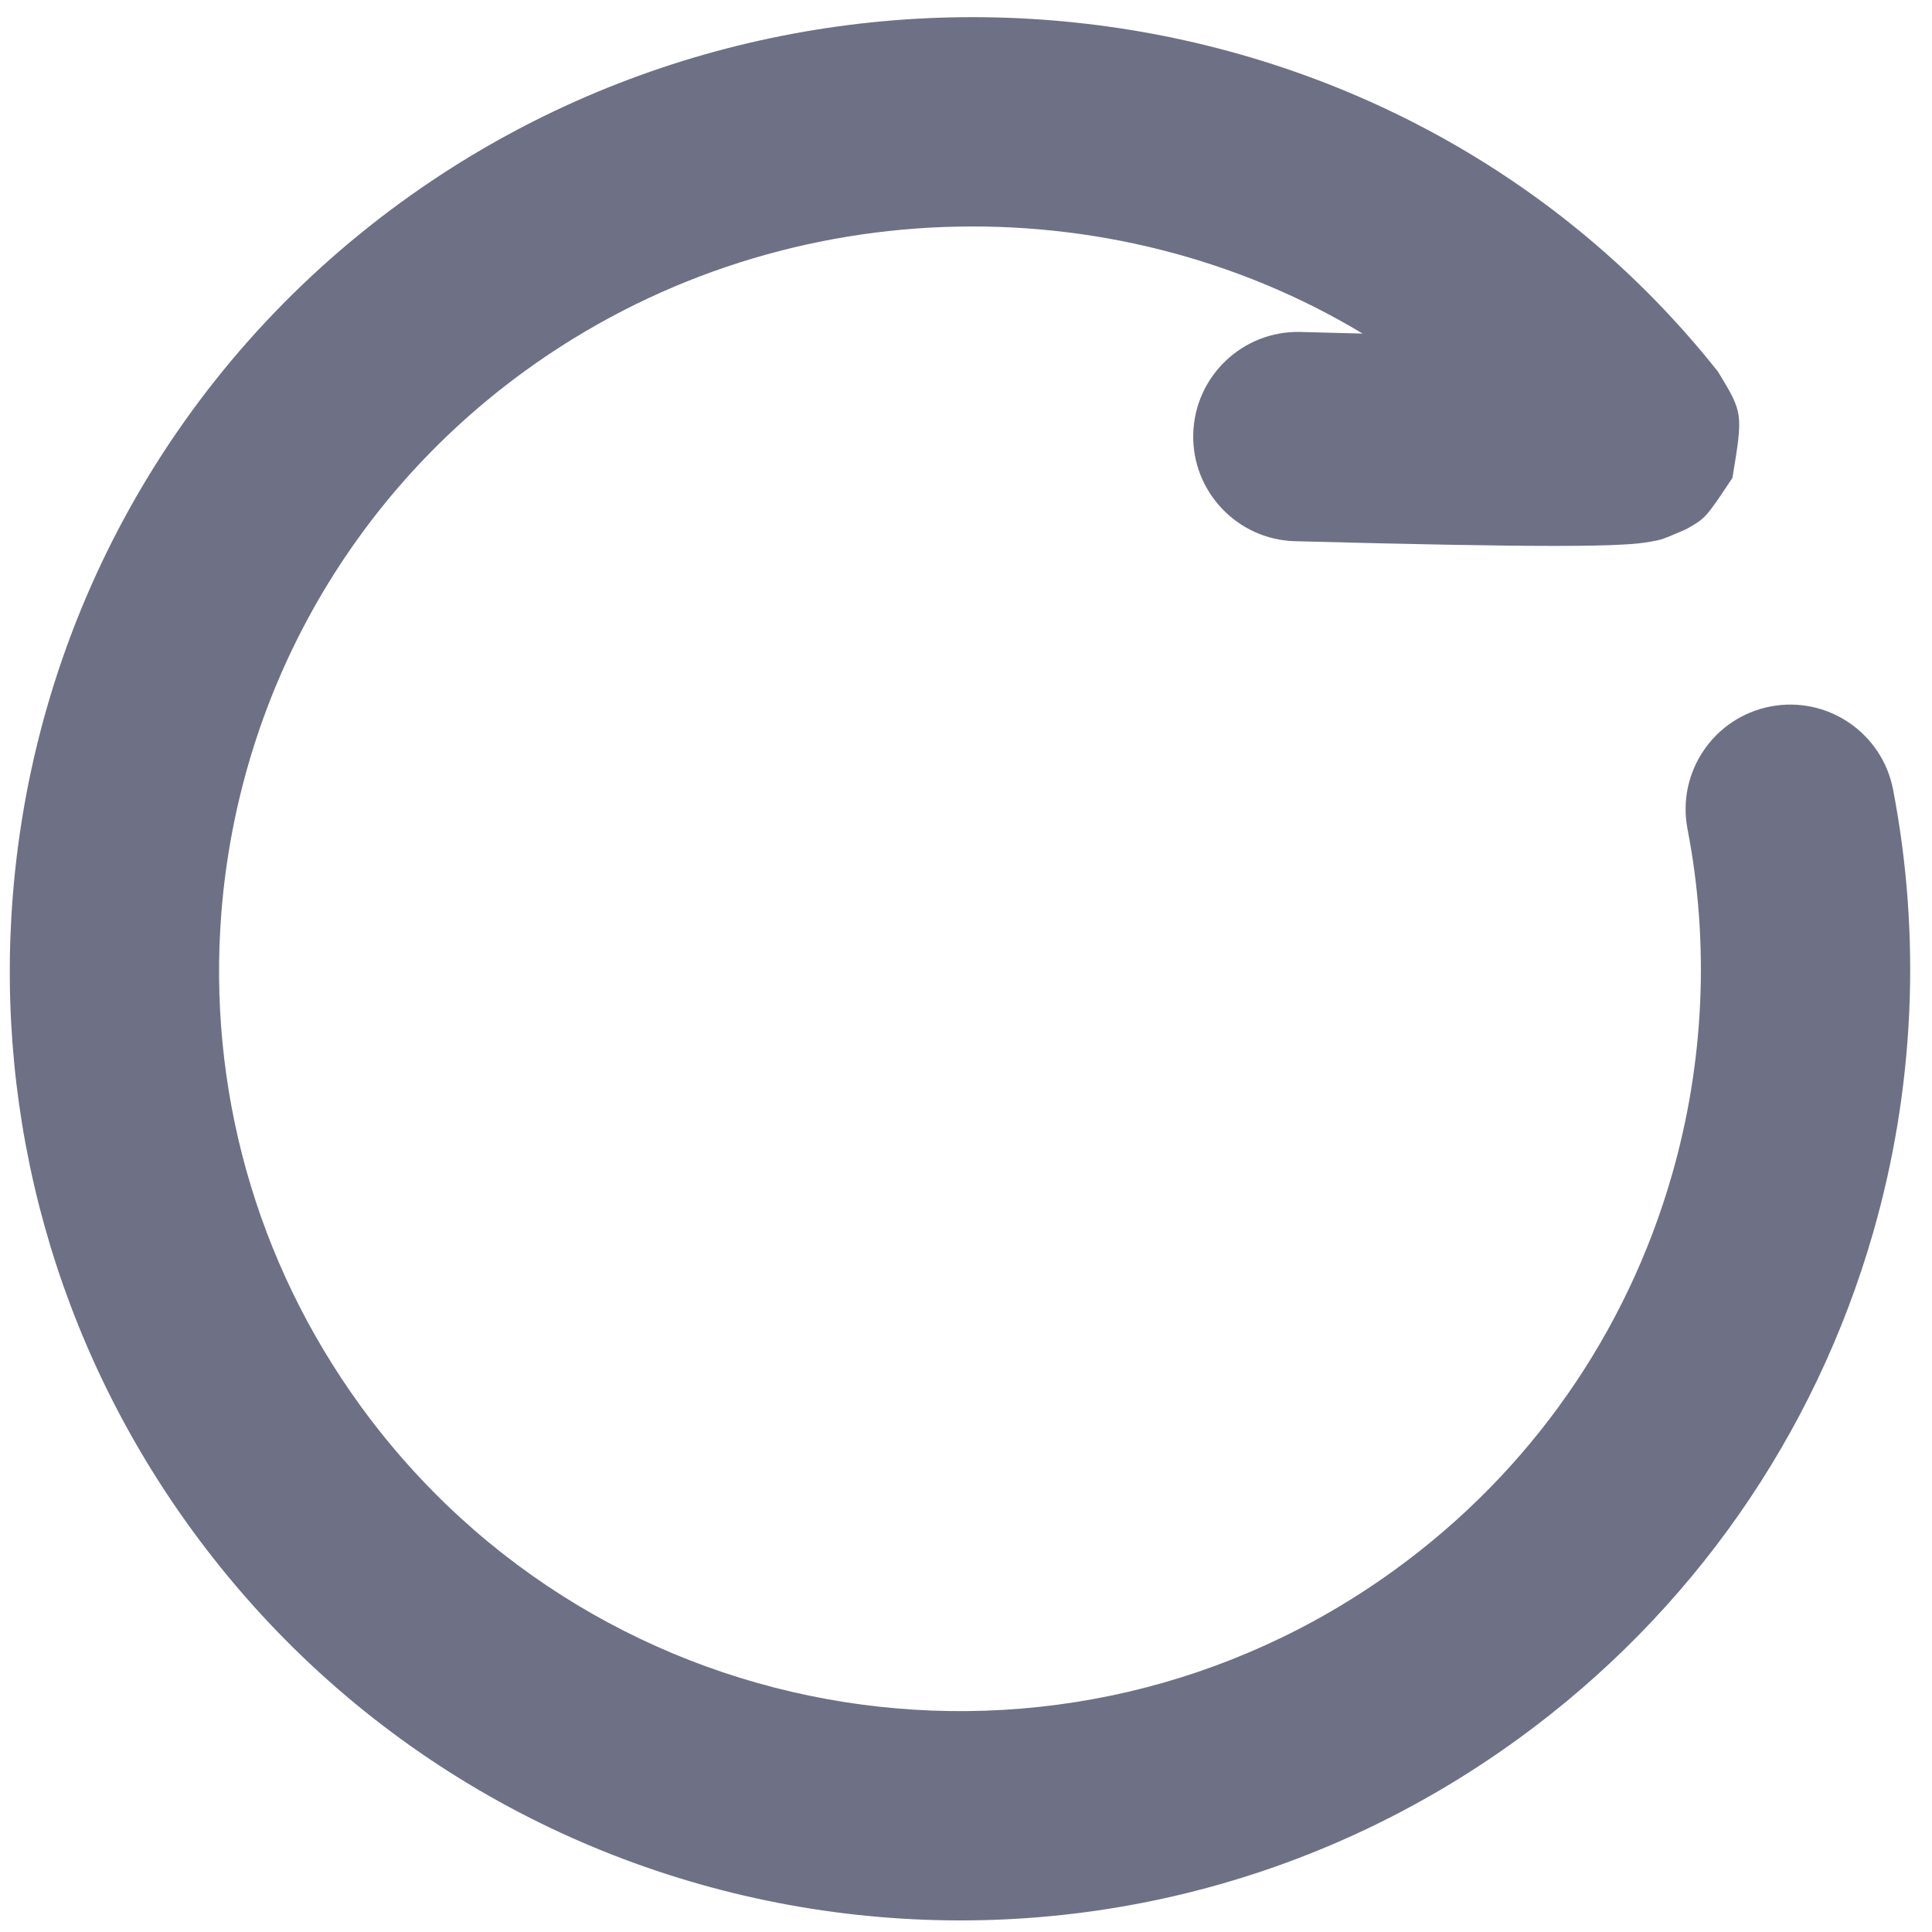
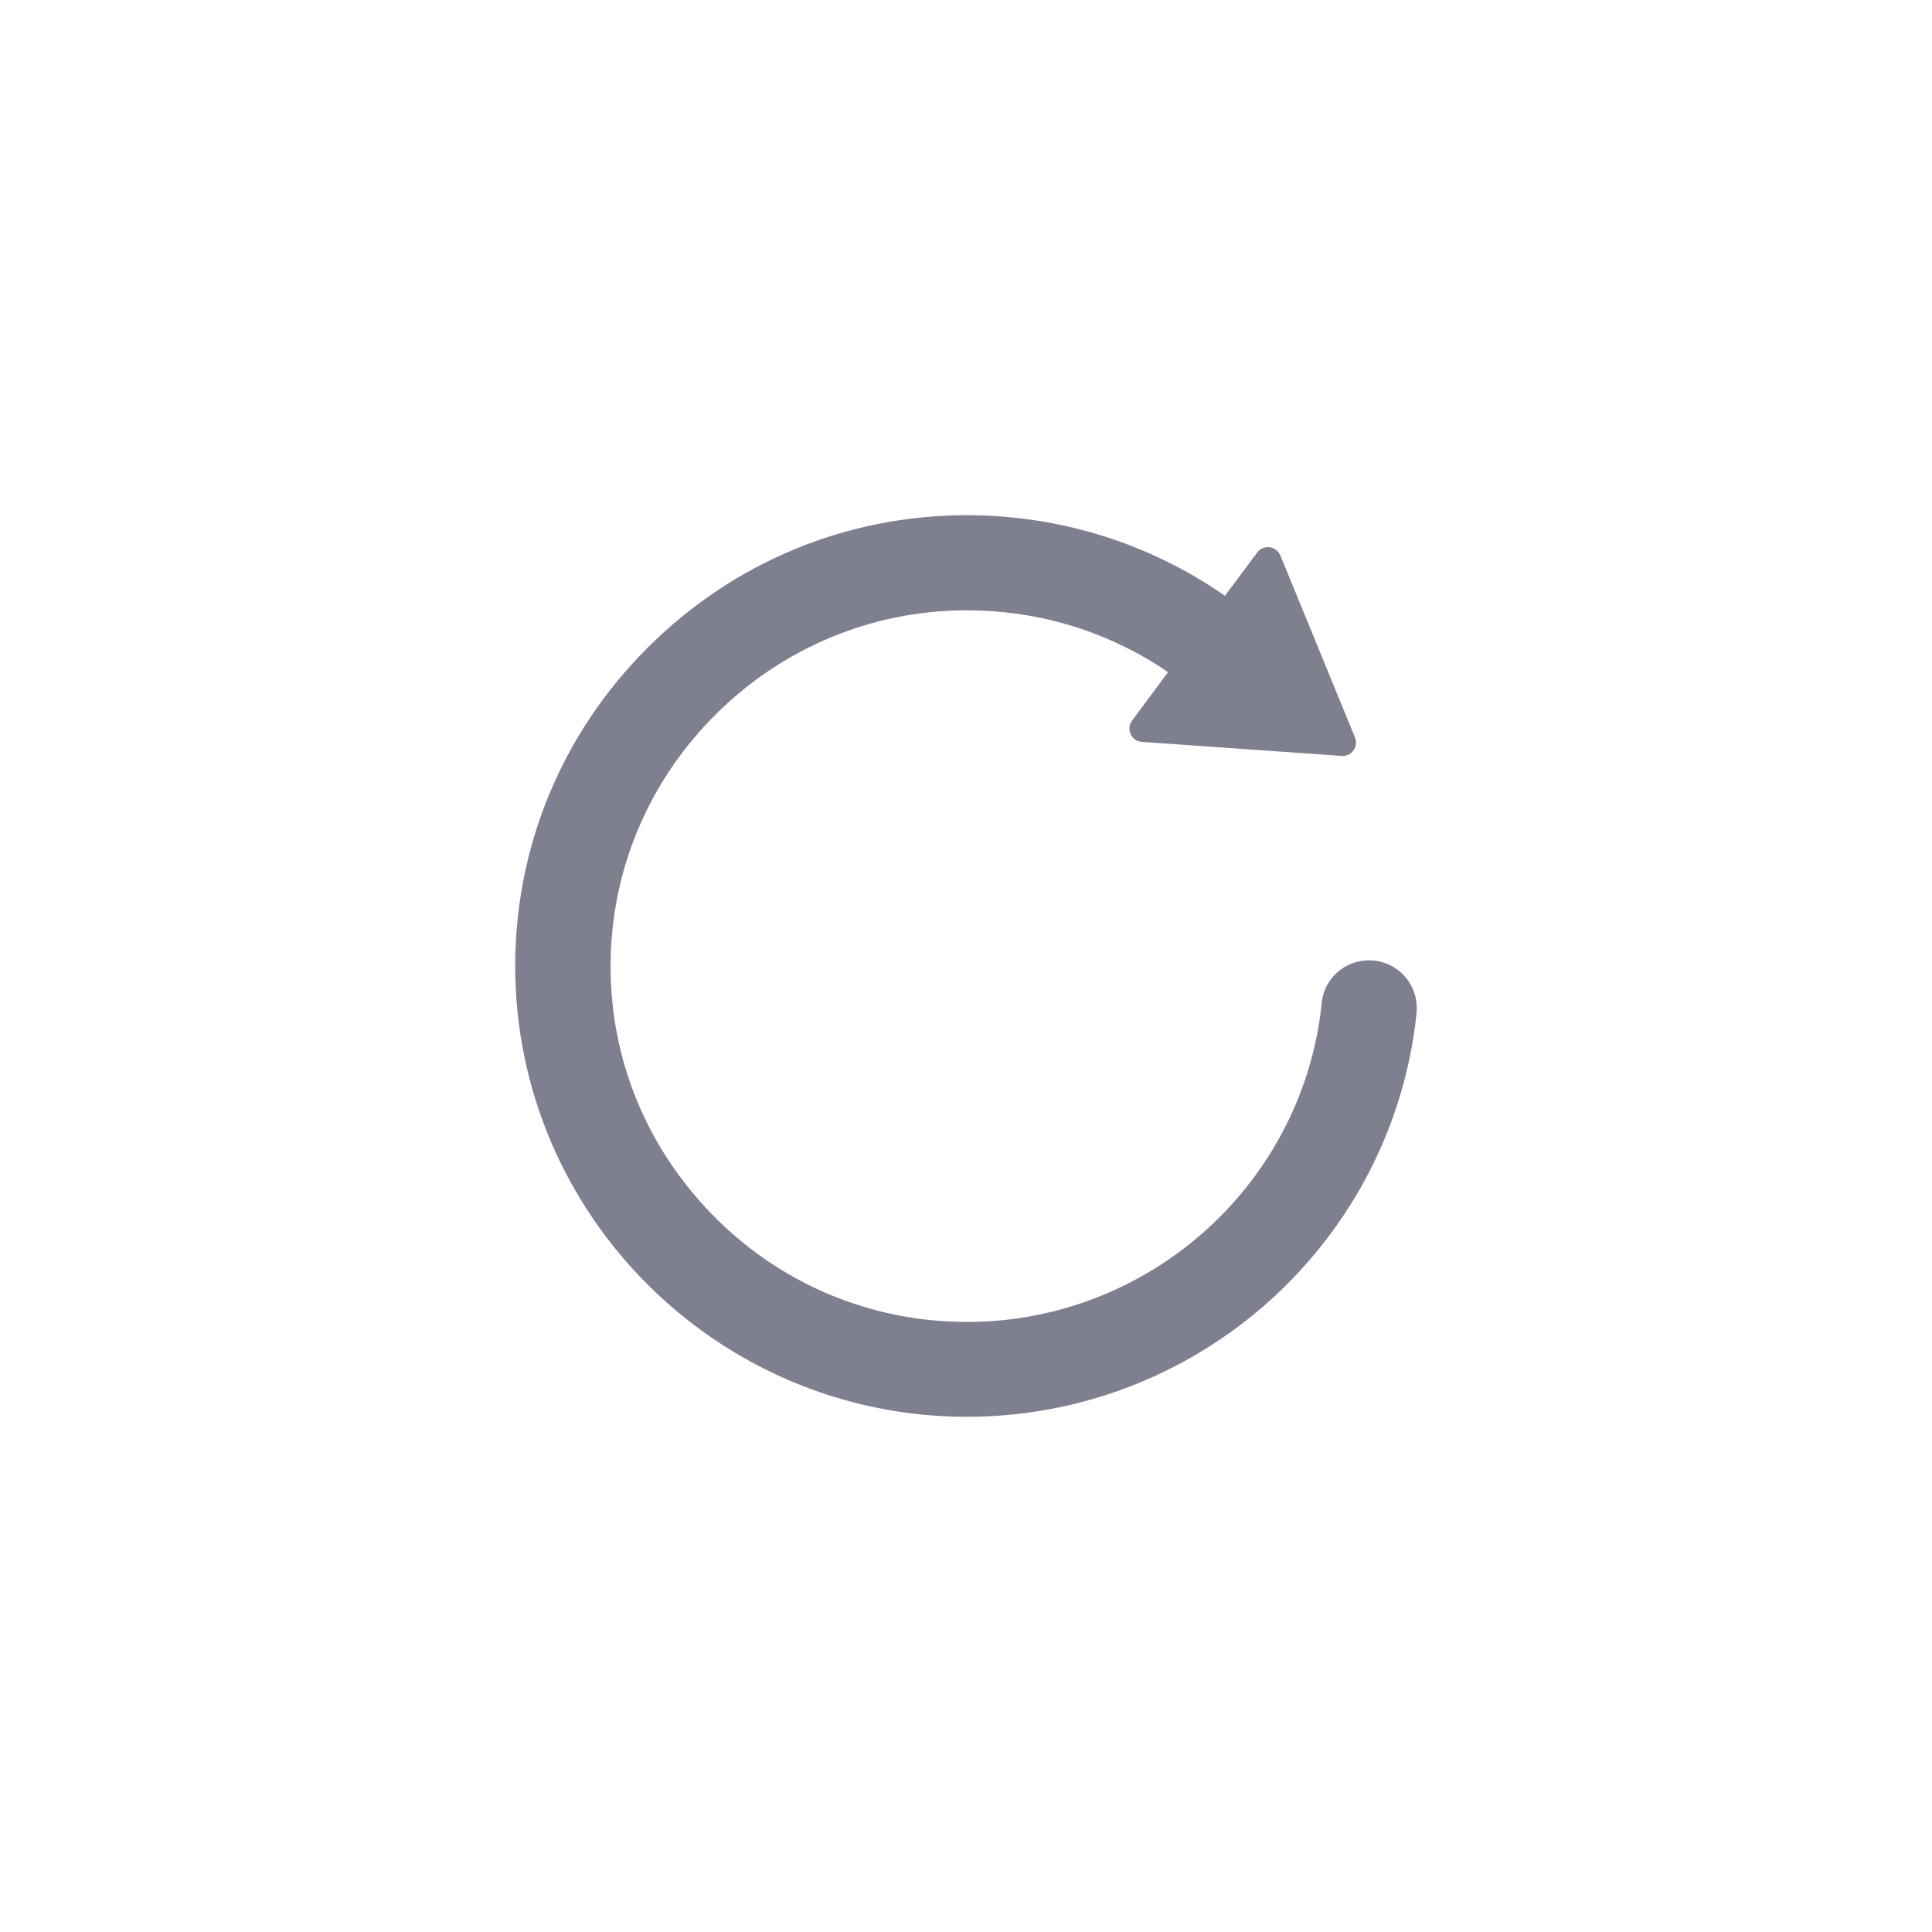
- <svg xmlns="http://www.w3.org/2000/svg" width="24px" height="24px" viewBox="0 0 24 24" version="1.1">
-   <g id="页面1" stroke="none" stroke-width="1" fill="none" fill-rule="evenodd">
-     <g id="browseing" transform="translate(-340, -323)" fill="#6E7085" fill-rule="nonzero">
-       <g id="control-bar" transform="translate(238, 300)">
-         <g id="icon-refresh" transform="translate(98, 19)">
-           <path d="M19.928,23.992 C20.365,23.423 20.258,22.607 19.689,22.169 C19.12,21.732 18.303,21.839 17.866,22.408 C16.988,23.551 16.34,24.409 15.92,24.987 C15.701,25.289 15.541,25.518 15.434,25.685 C15.36,25.799 15.305,25.893 15.259,25.991 C15.203,26.106 15.203,26.106 15.131,26.425 C15.099,26.701 15.099,26.701 15.309,27.266 C15.883,27.847 15.883,27.847 16.482,27.896 C22.761,27.636 27.8,22.269 27.8,15.907 C27.8,12.411 26.27,9.161 23.666,6.933 C21.545,5.118 18.849,4.102 16,4.102 C9.483,4.102 4.2,9.388 4.2,15.907 C4.2,18.572 5.087,21.104 6.691,23.162 C7.837,24.632 9.316,25.814 11.005,26.605 C11.656,26.909 12.429,26.629 12.734,25.978 C13.038,25.328 12.758,24.554 12.107,24.25 C10.791,23.634 9.636,22.711 8.742,21.564 C7.49,19.959 6.8,17.987 6.8,15.907 C6.8,10.823 10.919,6.702 16,6.702 C18.223,6.702 20.321,7.493 21.976,8.908 C24.009,10.648 25.2,13.179 25.2,15.907 C25.2,19.778 22.812,23.184 19.459,24.603 C19.607,24.41 19.763,24.206 19.928,23.992 Z" id="refresh" transform="translate(16, 15.99944) rotate(-126) translate(-16, -15.99944) " />
-         </g>
-       </g>
-     </g>
+ <svg xmlns="http://www.w3.org/2000/svg" width="30px" height="30px" viewBox="0 0 30 30" version="1.1">
+   <g id="menuBar/__icon/--refresh" stroke="none" stroke-width="1" fill="none" fill-rule="evenodd">
+     <path d="M15.026,8 C16.463,8.004 17.844,8.434 19.021,9.251 L19.52,8.582 C19.616,8.449 19.819,8.475 19.882,8.626 L19.882,8.626 L21.04,11.45 C21.099,11.594 20.989,11.749 20.834,11.738 L20.834,11.738 L17.734,11.52 C17.568,11.509 17.479,11.321 17.579,11.189 L17.579,11.189 L18.137,10.438 L17.976,10.33 C17.092,9.771 16.074,9.477 15.018,9.477 L14.956,9.477 C13.524,9.491 12.166,10.058 11.136,11.071 C10.107,12.084 9.52,13.428 9.483,14.856 C9.443,16.359 10.004,17.776 11.055,18.855 C12.107,19.934 13.516,20.527 15.018,20.527 C16.395,20.527 17.716,20.015 18.738,19.091 C19.752,18.17 20.387,16.922 20.524,15.571 C20.561,15.195 20.878,14.912 21.258,14.912 C21.468,14.912 21.668,15 21.808,15.155 C21.948,15.309 22.018,15.523 21.996,15.733 C21.819,17.445 21.011,19.025 19.727,20.188 C18.431,21.356 16.76,22 15.015,22 C11.148,22 8,18.859 8,15 C8,13.137 8.731,11.38 10.059,10.055 C11.387,8.729 13.147,8 15.015,8 L15.026,8 Z" id="icon--refresh" fill="#7E808F" fill-rule="nonzero" />
  </g>
</svg>
